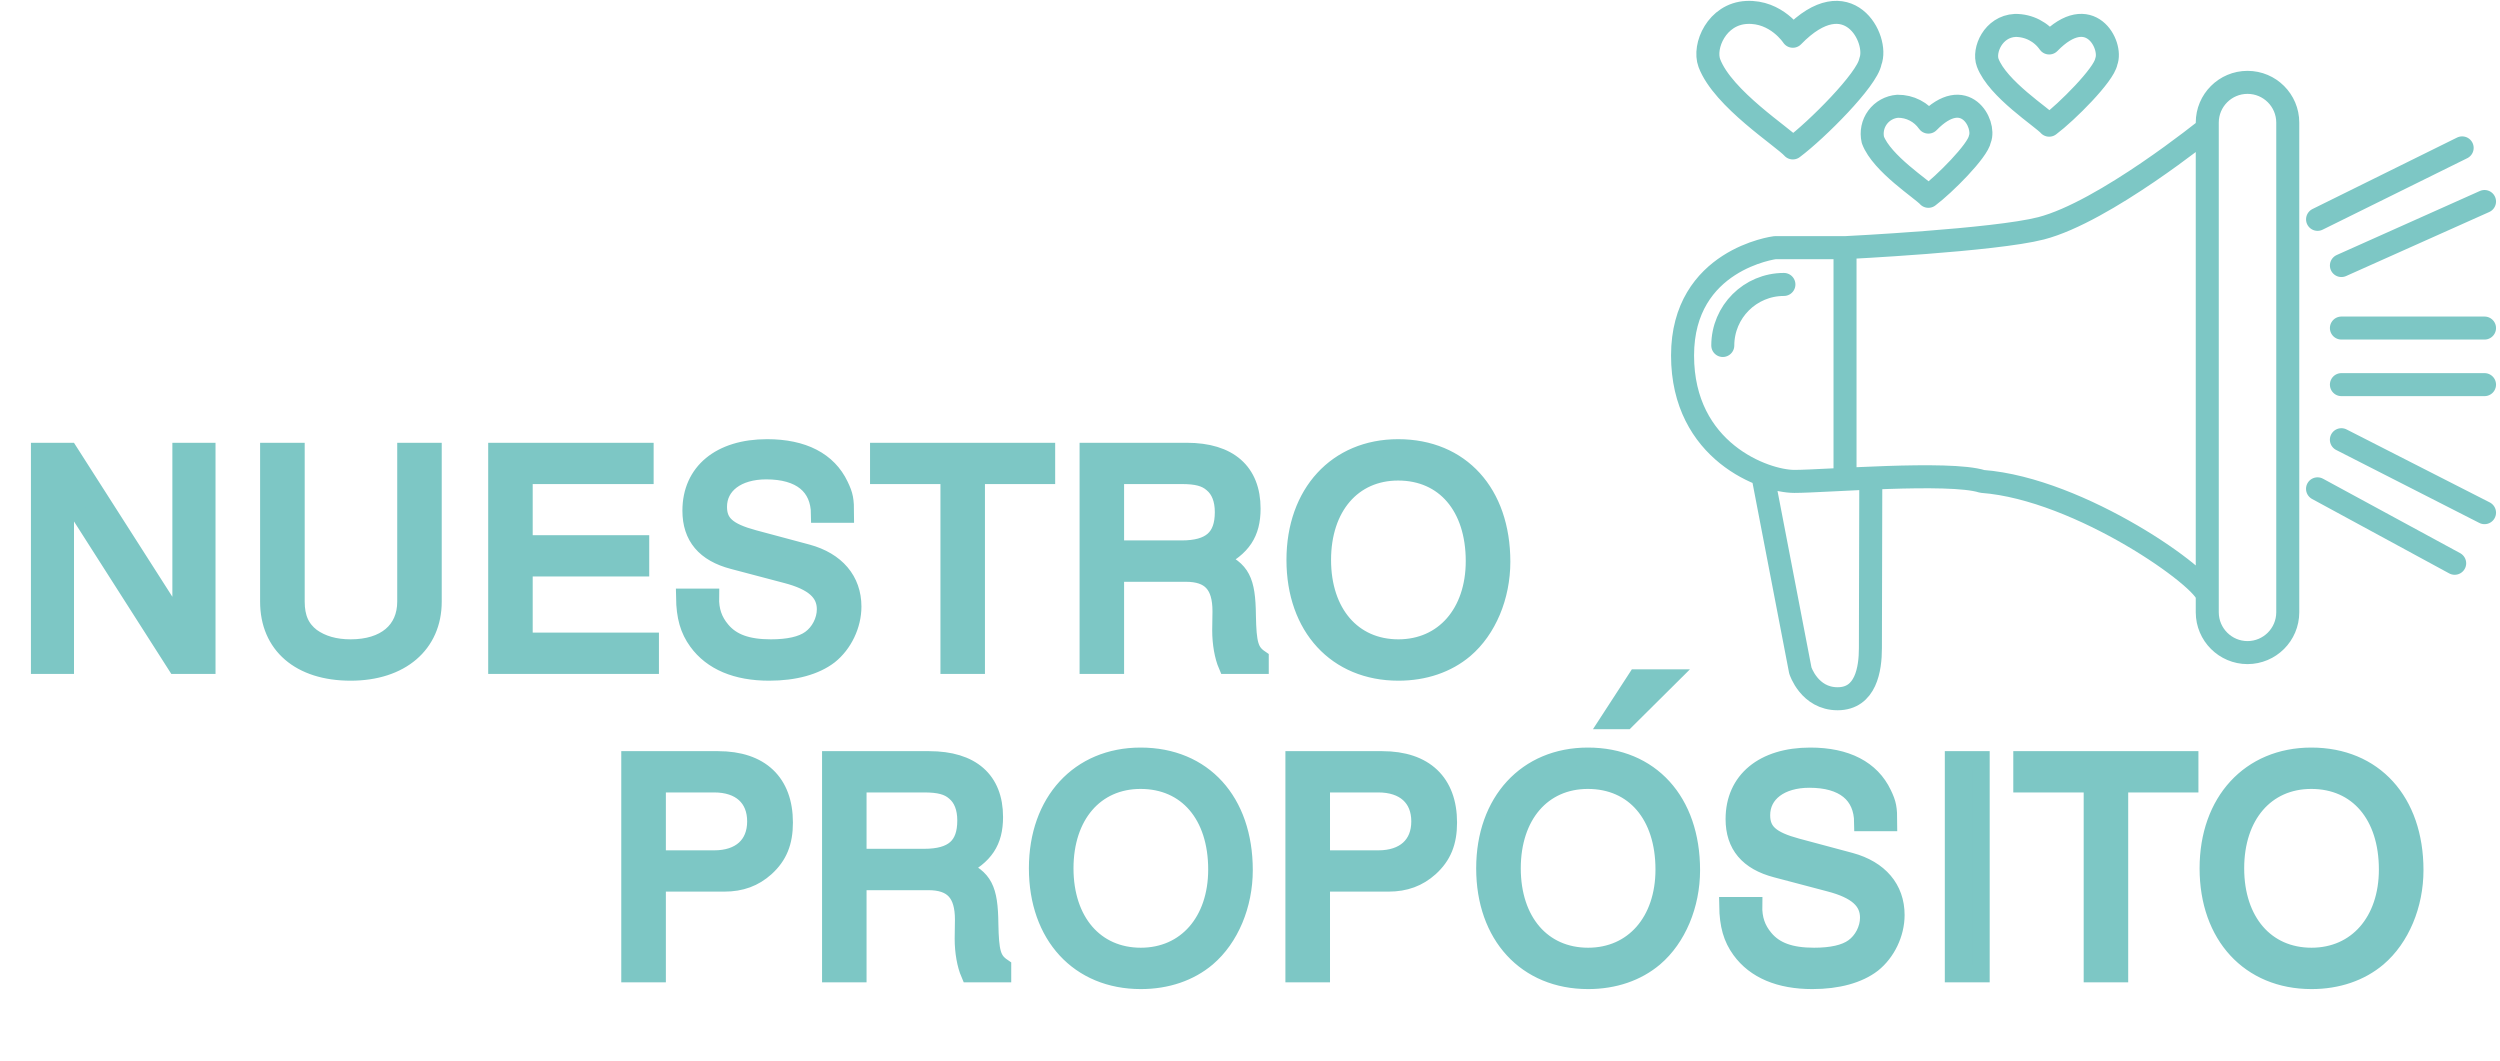
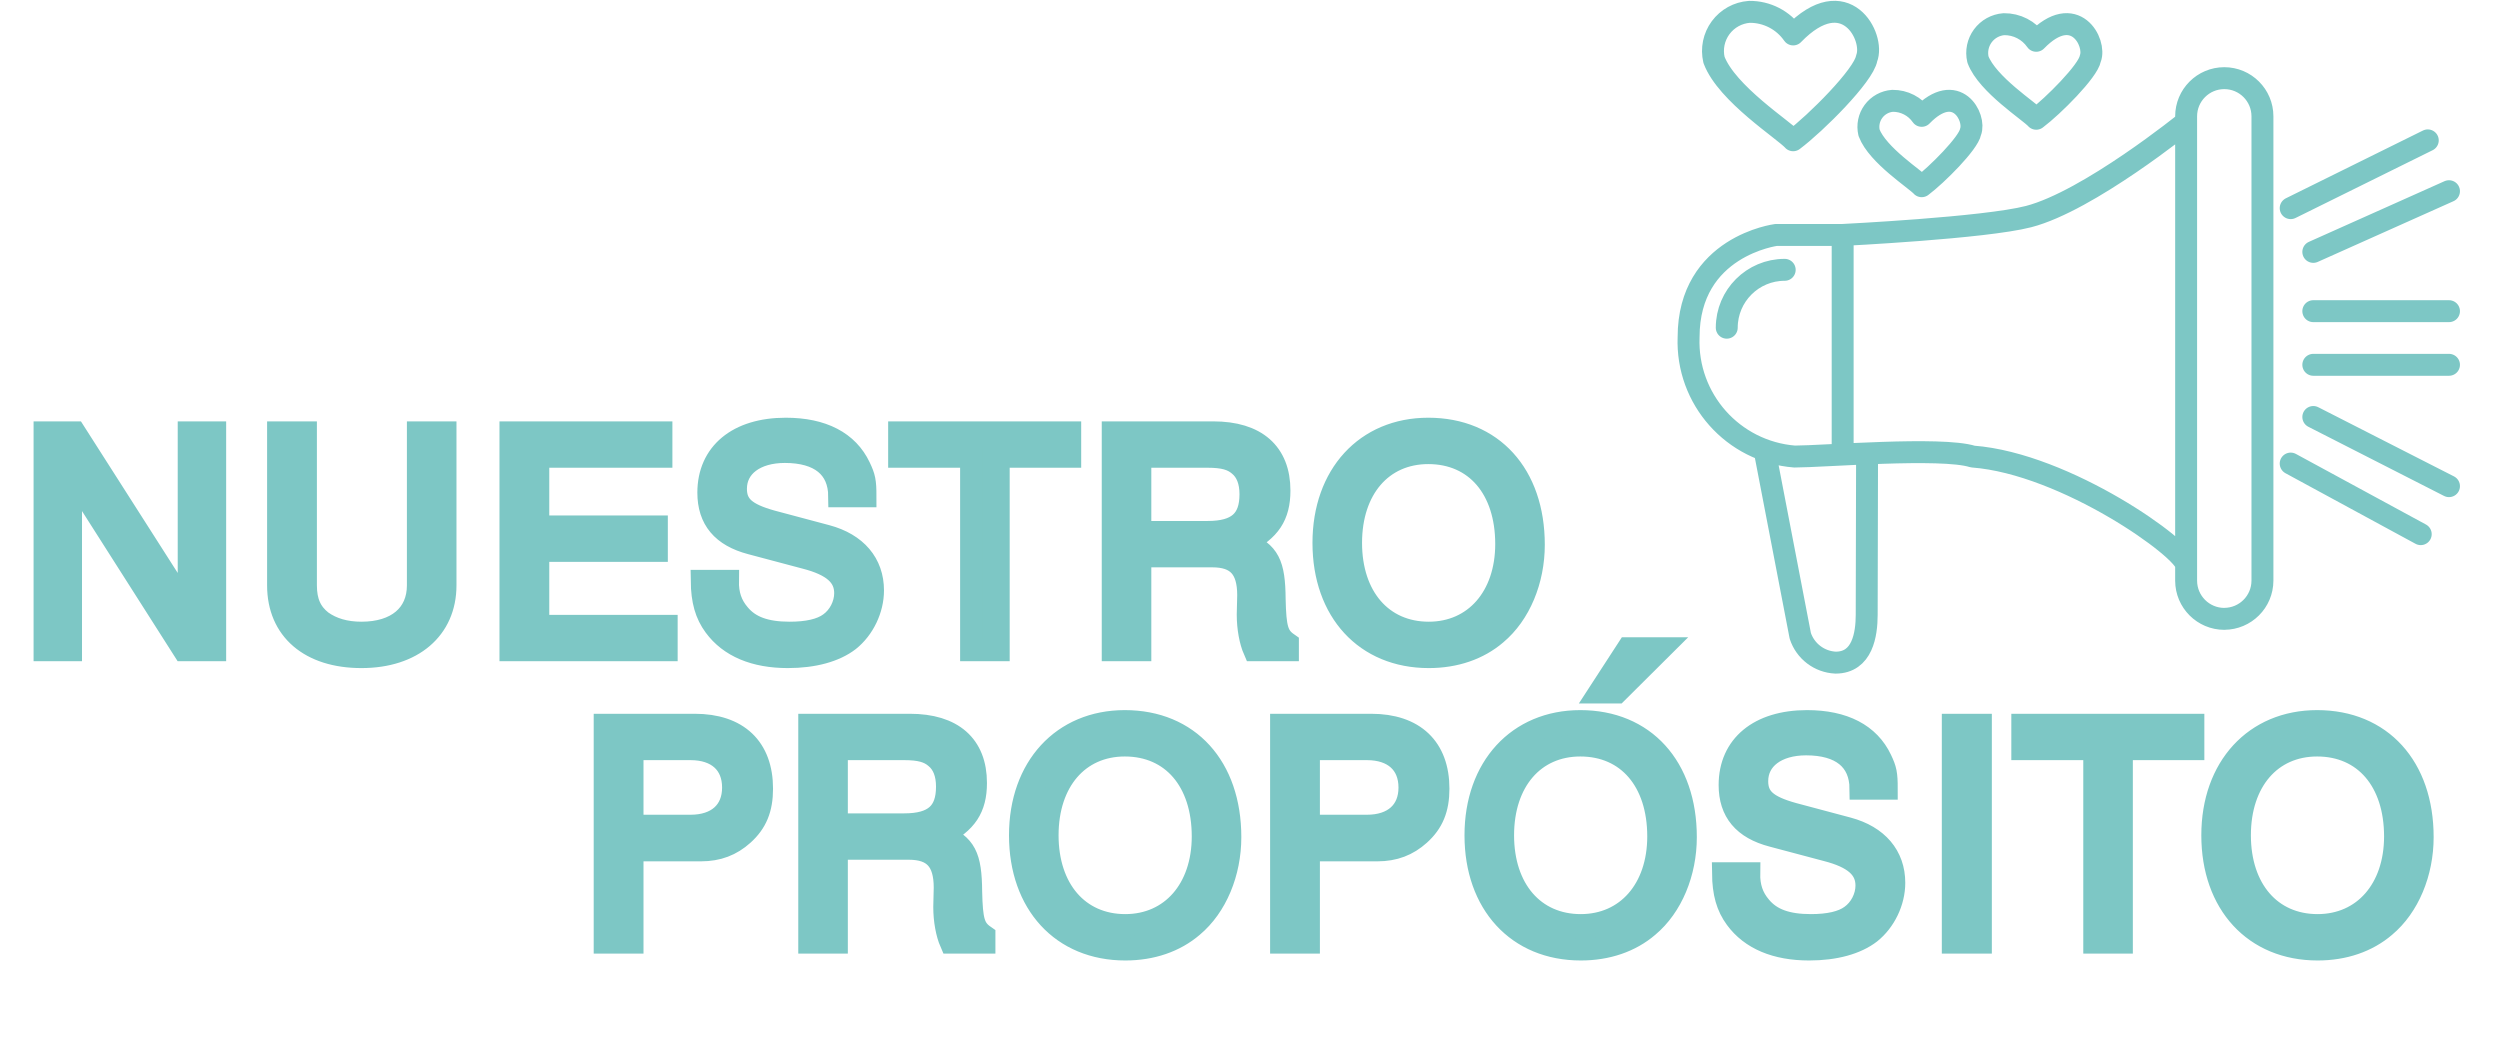
- <svg xmlns="http://www.w3.org/2000/svg" width="434.439" height="184.206" viewBox="0 0 434.439 184.206">
-   <g id="Grupo_1149" data-name="Grupo 1149" transform="translate(3 2.148)">
-     <g id="Grupo_289" data-name="Grupo 289" transform="translate(0 71.468)">
-       <text id="PROPOSITO" transform="translate(101.821 95.59)" fill="#7dc7c5" stroke="#7dc7c5" stroke-width="3" font-size="51" font-family="Helvetica" letter-spacing="0.05em">
+ <svg xmlns="http://www.w3.org/2000/svg" width="171" height="70.978" viewBox="0 0 171 70.978">
+   <g id="Grupo_290" data-name="Grupo 290" transform="translate(-78.5 -170.038)">
+     <g id="Grupo_289" data-name="Grupo 289" transform="translate(3161 -19)">
+       <text id="PROPOSITO" transform="translate(-3043 253.516)" fill="#7dc7c5" stroke="#7dc7c5" stroke-width="1.5" font-size="20.445" font-family="Helvetica" letter-spacing="0.05em">
        <tspan x="0" y="0">PROPOSITO</tspan>
      </text>
-       <text id="_" data-name="´" transform="translate(271.988 81.192)" fill="#7dc7c5" stroke="#7dc7c5" stroke-width="3" font-size="50" font-family="Helvetica" letter-spacing="0.05em">
+       <text id="_" data-name="´" transform="translate(-2975 248.516)" fill="#7dc7c5" stroke="#7dc7c5" stroke-width="1.5" font-size="20.445" font-family="Helvetica" letter-spacing="0.05em">
        <tspan x="0" y="0">´</tspan>
      </text>
-       <text id="NUESTRO" transform="translate(0 42)" fill="#7dc7c5" stroke="#7dc7c5" stroke-width="3" font-size="51" font-family="Helvetica" letter-spacing="0.05em">
+       <text id="NUESTRO" transform="translate(-3081 233.516)" fill="#7dc7c5" stroke="#7dc7c5" stroke-width="1.5" font-size="20.445" font-family="Helvetica" letter-spacing="0.05em">
        <tspan x="0" y="0">NUESTRO</tspan>
      </text>
    </g>
-     <path id="Trazado_605" data-name="Trazado 605" d="M176.348,237.749a7.1,7.1,0,0,0-5.913-3.048c-3.815.19-5.577,4.322-4.767,6.477,1.715,4.572,9.535,9.539,10.68,10.858,3.052-2.286,9.538-8.763,9.92-11.049C187.413,238.13,183.429,230.455,176.348,237.749ZM155.358,251.5a6.411,6.411,0,0,0-5.339-2.752,4.781,4.781,0,0,0-4.305,5.848c1.55,4.128,8.61,8.611,9.644,9.8,2.753-2.063,8.609-7.91,8.952-9.974C165.343,251.846,161.747,244.918,155.358,251.5ZM131.8,236.582s-2.85-4.4-8.03-4.139-7.573,5.869-6.476,8.8c2.331,6.209,12.952,12.955,14.506,14.746,4.145-3.1,12.952-11.9,13.469-15C146.829,237.1,141.42,226.677,131.8,236.582Zm91.181,78.648,23.833,12.936m-19.688-21.473L252,319.37m-24.869-22.249H252m-24.869-9.831H252m-24.869-10.866L252,265.3m-29.014,3.1,25.127-12.419M119.63,290.319a10.615,10.615,0,0,1,10.621-10.607m10.621-6.392v40.248m62.947-60.945s-17.874,14.488-28.872,17.334c-8.059,2.085-34.075,3.363-34.075,3.363H128.7s-16.062,2.025-16.062,18.734,14.247,21.884,19.43,21.884,26.939-1.812,32.637,0c17.1,1.293,39.115,17.075,39.115,19.919m6.994,9.831h0a7.01,7.01,0,0,1-6.994-6.985V251.588a6.994,6.994,0,0,1,13.988,0V336.7A7.01,7.01,0,0,1,210.812,343.688Zm-84.2-30.634,6.491,33.738s1.555,4.916,6.477,4.916,5.7-5.174,5.7-8.8.068-29.513.068-29.513" transform="translate(176.749 -232.43)" fill="none" stroke="#7dc7c5" stroke-linecap="round" stroke-linejoin="round" stroke-width="4" />
+     <path id="Trazado_605" data-name="Trazado 605" d="M136.414,234.415a2.648,2.648,0,0,0-2.207-1.137,1.975,1.975,0,0,0-1.779,2.417c.64,1.706,3.559,3.56,3.986,4.052,1.139-.853,3.56-3.27,3.7-4.123C140.543,234.557,139.056,231.693,136.414,234.415Zm-7.834,5.133a2.393,2.393,0,0,0-1.993-1.027,1.784,1.784,0,0,0-1.607,2.182c.578,1.541,3.213,3.214,3.6,3.658,1.027-.77,3.213-2.952,3.341-3.722C132.307,239.676,130.965,237.091,128.58,239.548Zm-8.79-5.568a3.6,3.6,0,0,0-3-1.545,2.683,2.683,0,0,0-2.417,3.283c.87,2.317,4.834,4.835,5.414,5.5,1.547-1.158,4.834-4.441,5.027-5.6C125.4,234.173,123.378,230.283,119.79,233.979Zm34.029,29.352,8.895,4.828m-7.348-8.014,9.281,4.731m-9.281-8.3h9.281m-9.281-3.669h9.281m-9.281-4.055,9.281-4.151m-10.828,1.159,9.377-4.635m-47.95,12.813a3.961,3.961,0,0,1,3.964-3.959m3.964-2.386v15.021m23.492-22.745s-6.671,5.407-10.775,6.469c-3.008.778-12.717,1.255-12.717,1.255H118.63s-5.994.756-5.994,6.991a7.884,7.884,0,0,0,7.251,8.167c1.933,0,10.054-.676,12.18,0,6.38.482,14.6,6.372,14.6,7.434m2.61,3.669h0a2.616,2.616,0,0,1-2.61-2.607V239.58a2.61,2.61,0,0,1,5.22,0v31.765A2.616,2.616,0,0,1,149.276,273.952Zm-31.425-11.433,2.423,12.591a2.668,2.668,0,0,0,2.417,1.835c1.837,0,2.126-1.931,2.126-3.283s.025-11.014.025-11.014" transform="translate(81.364 -61.586)" fill="none" stroke="#7dc7c5" stroke-linecap="round" stroke-linejoin="round" stroke-width="1.5" />
  </g>
</svg>
